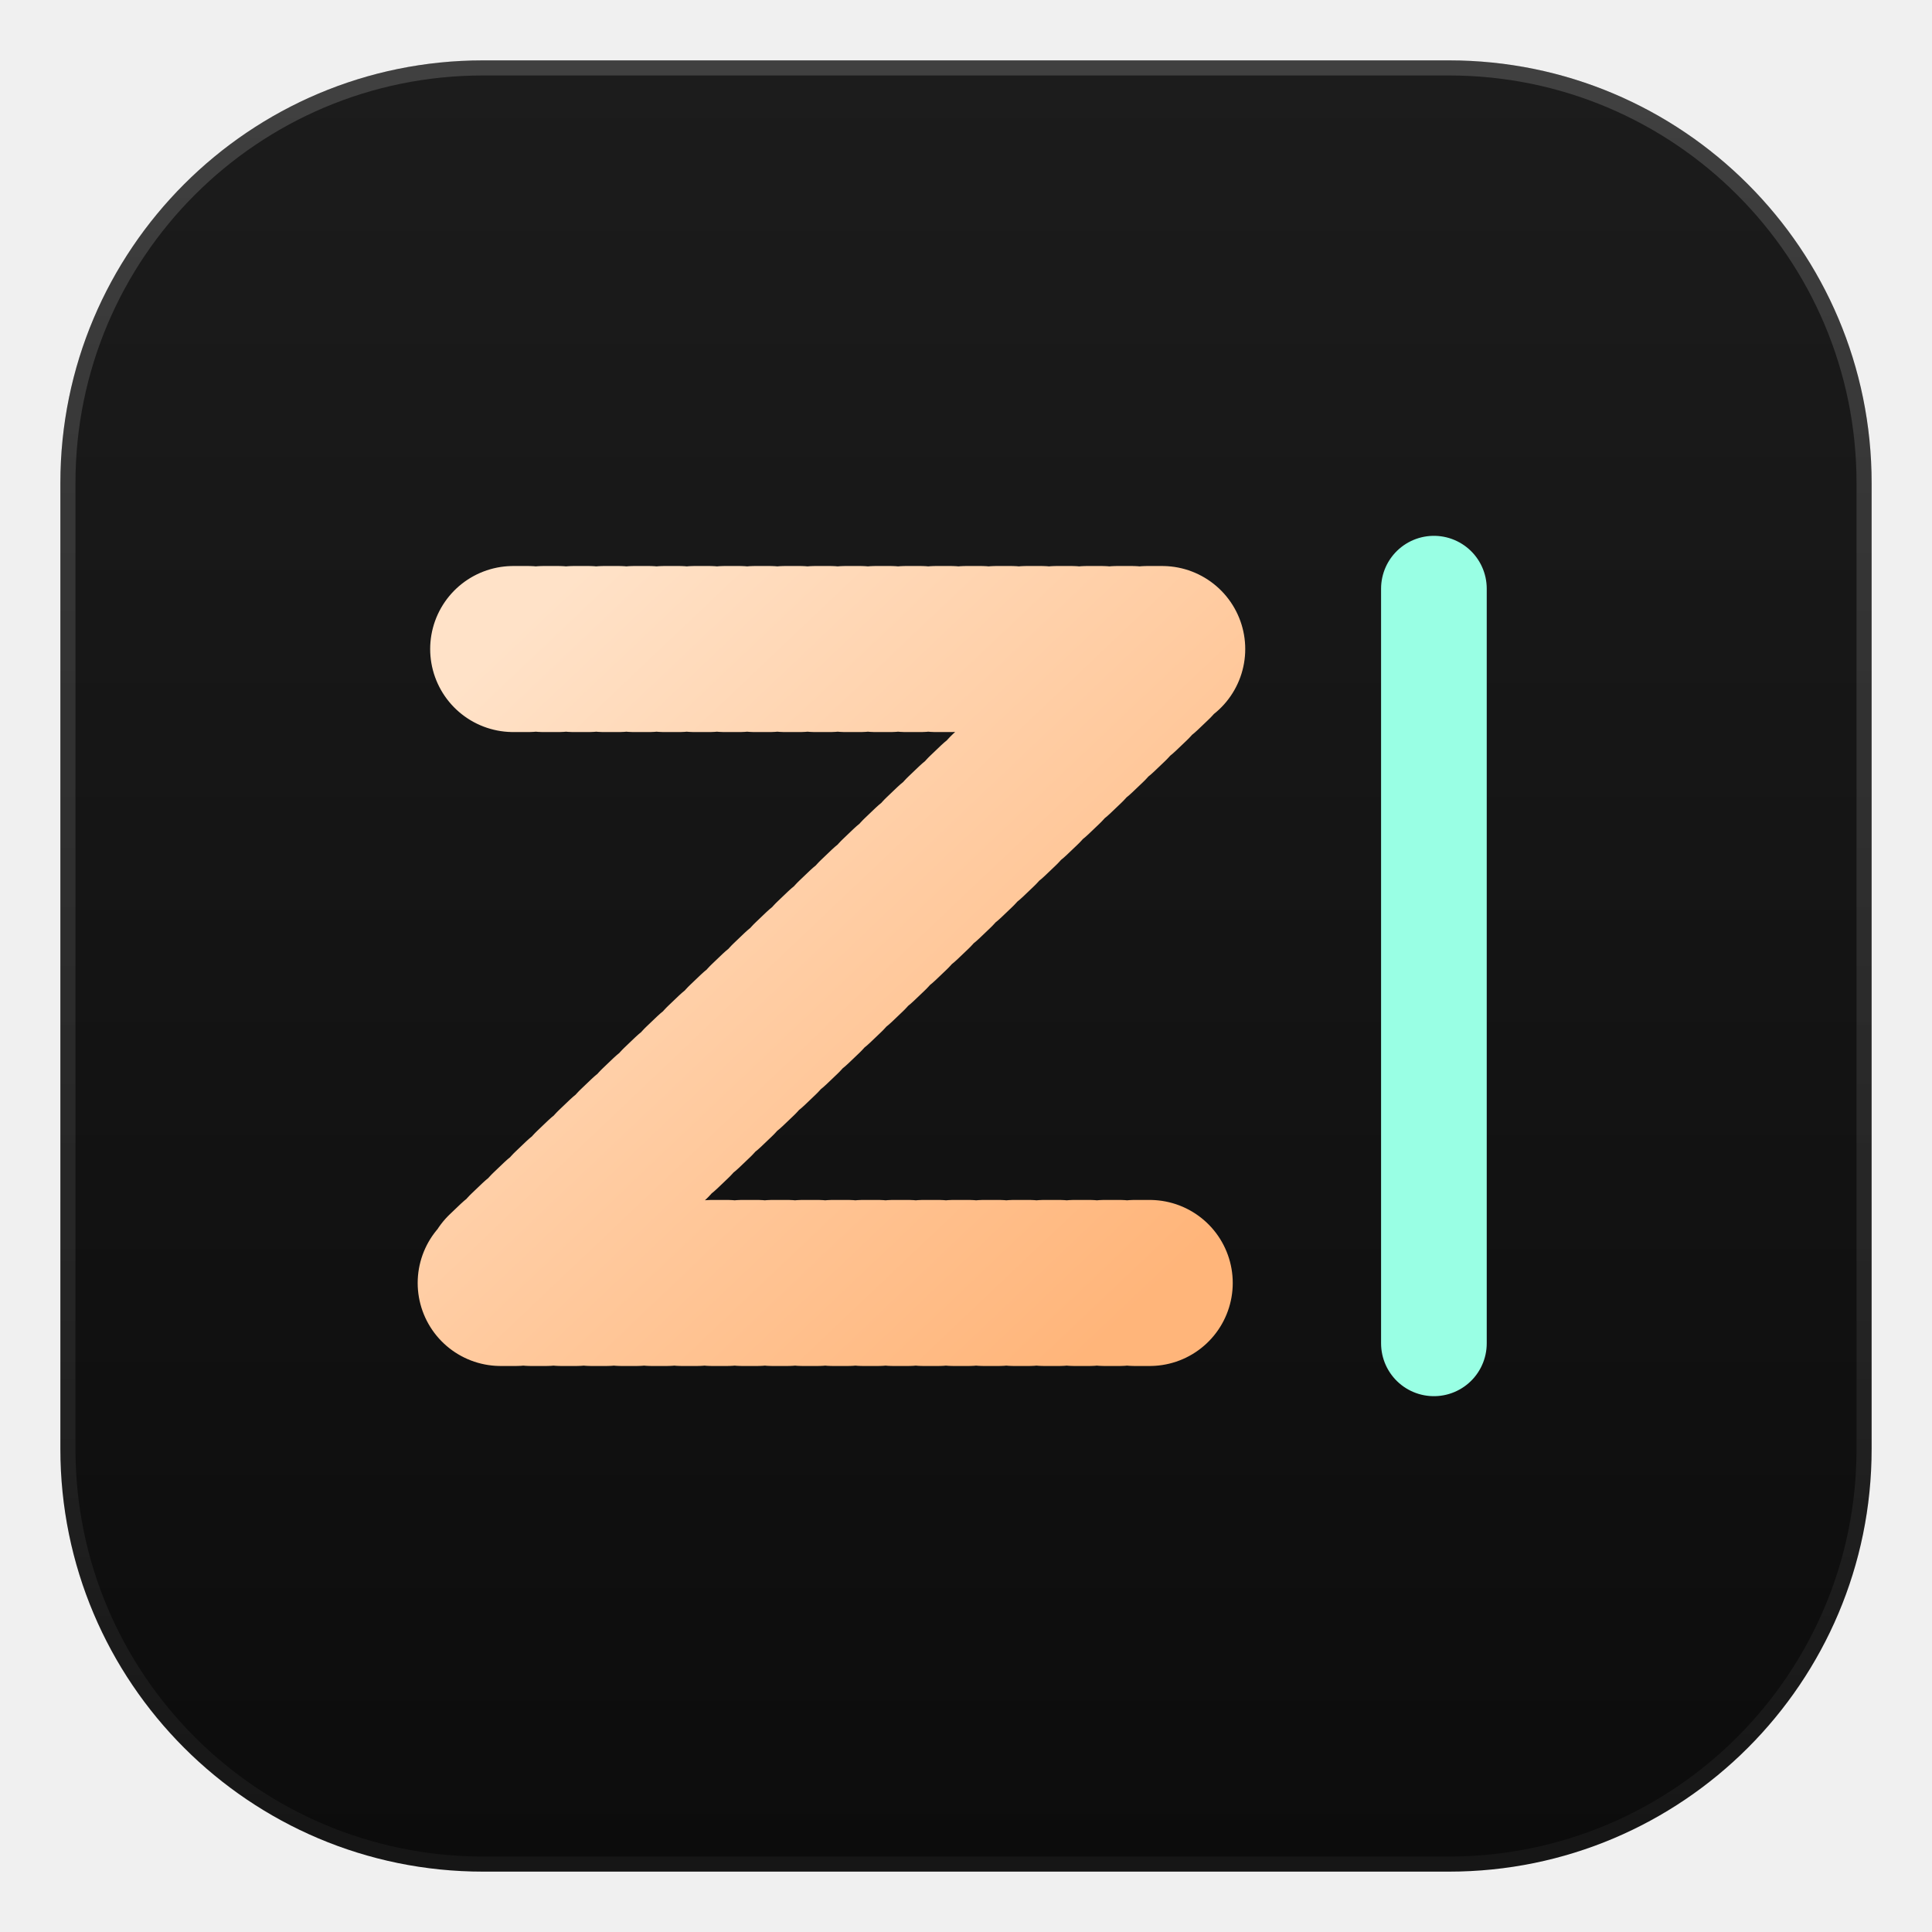
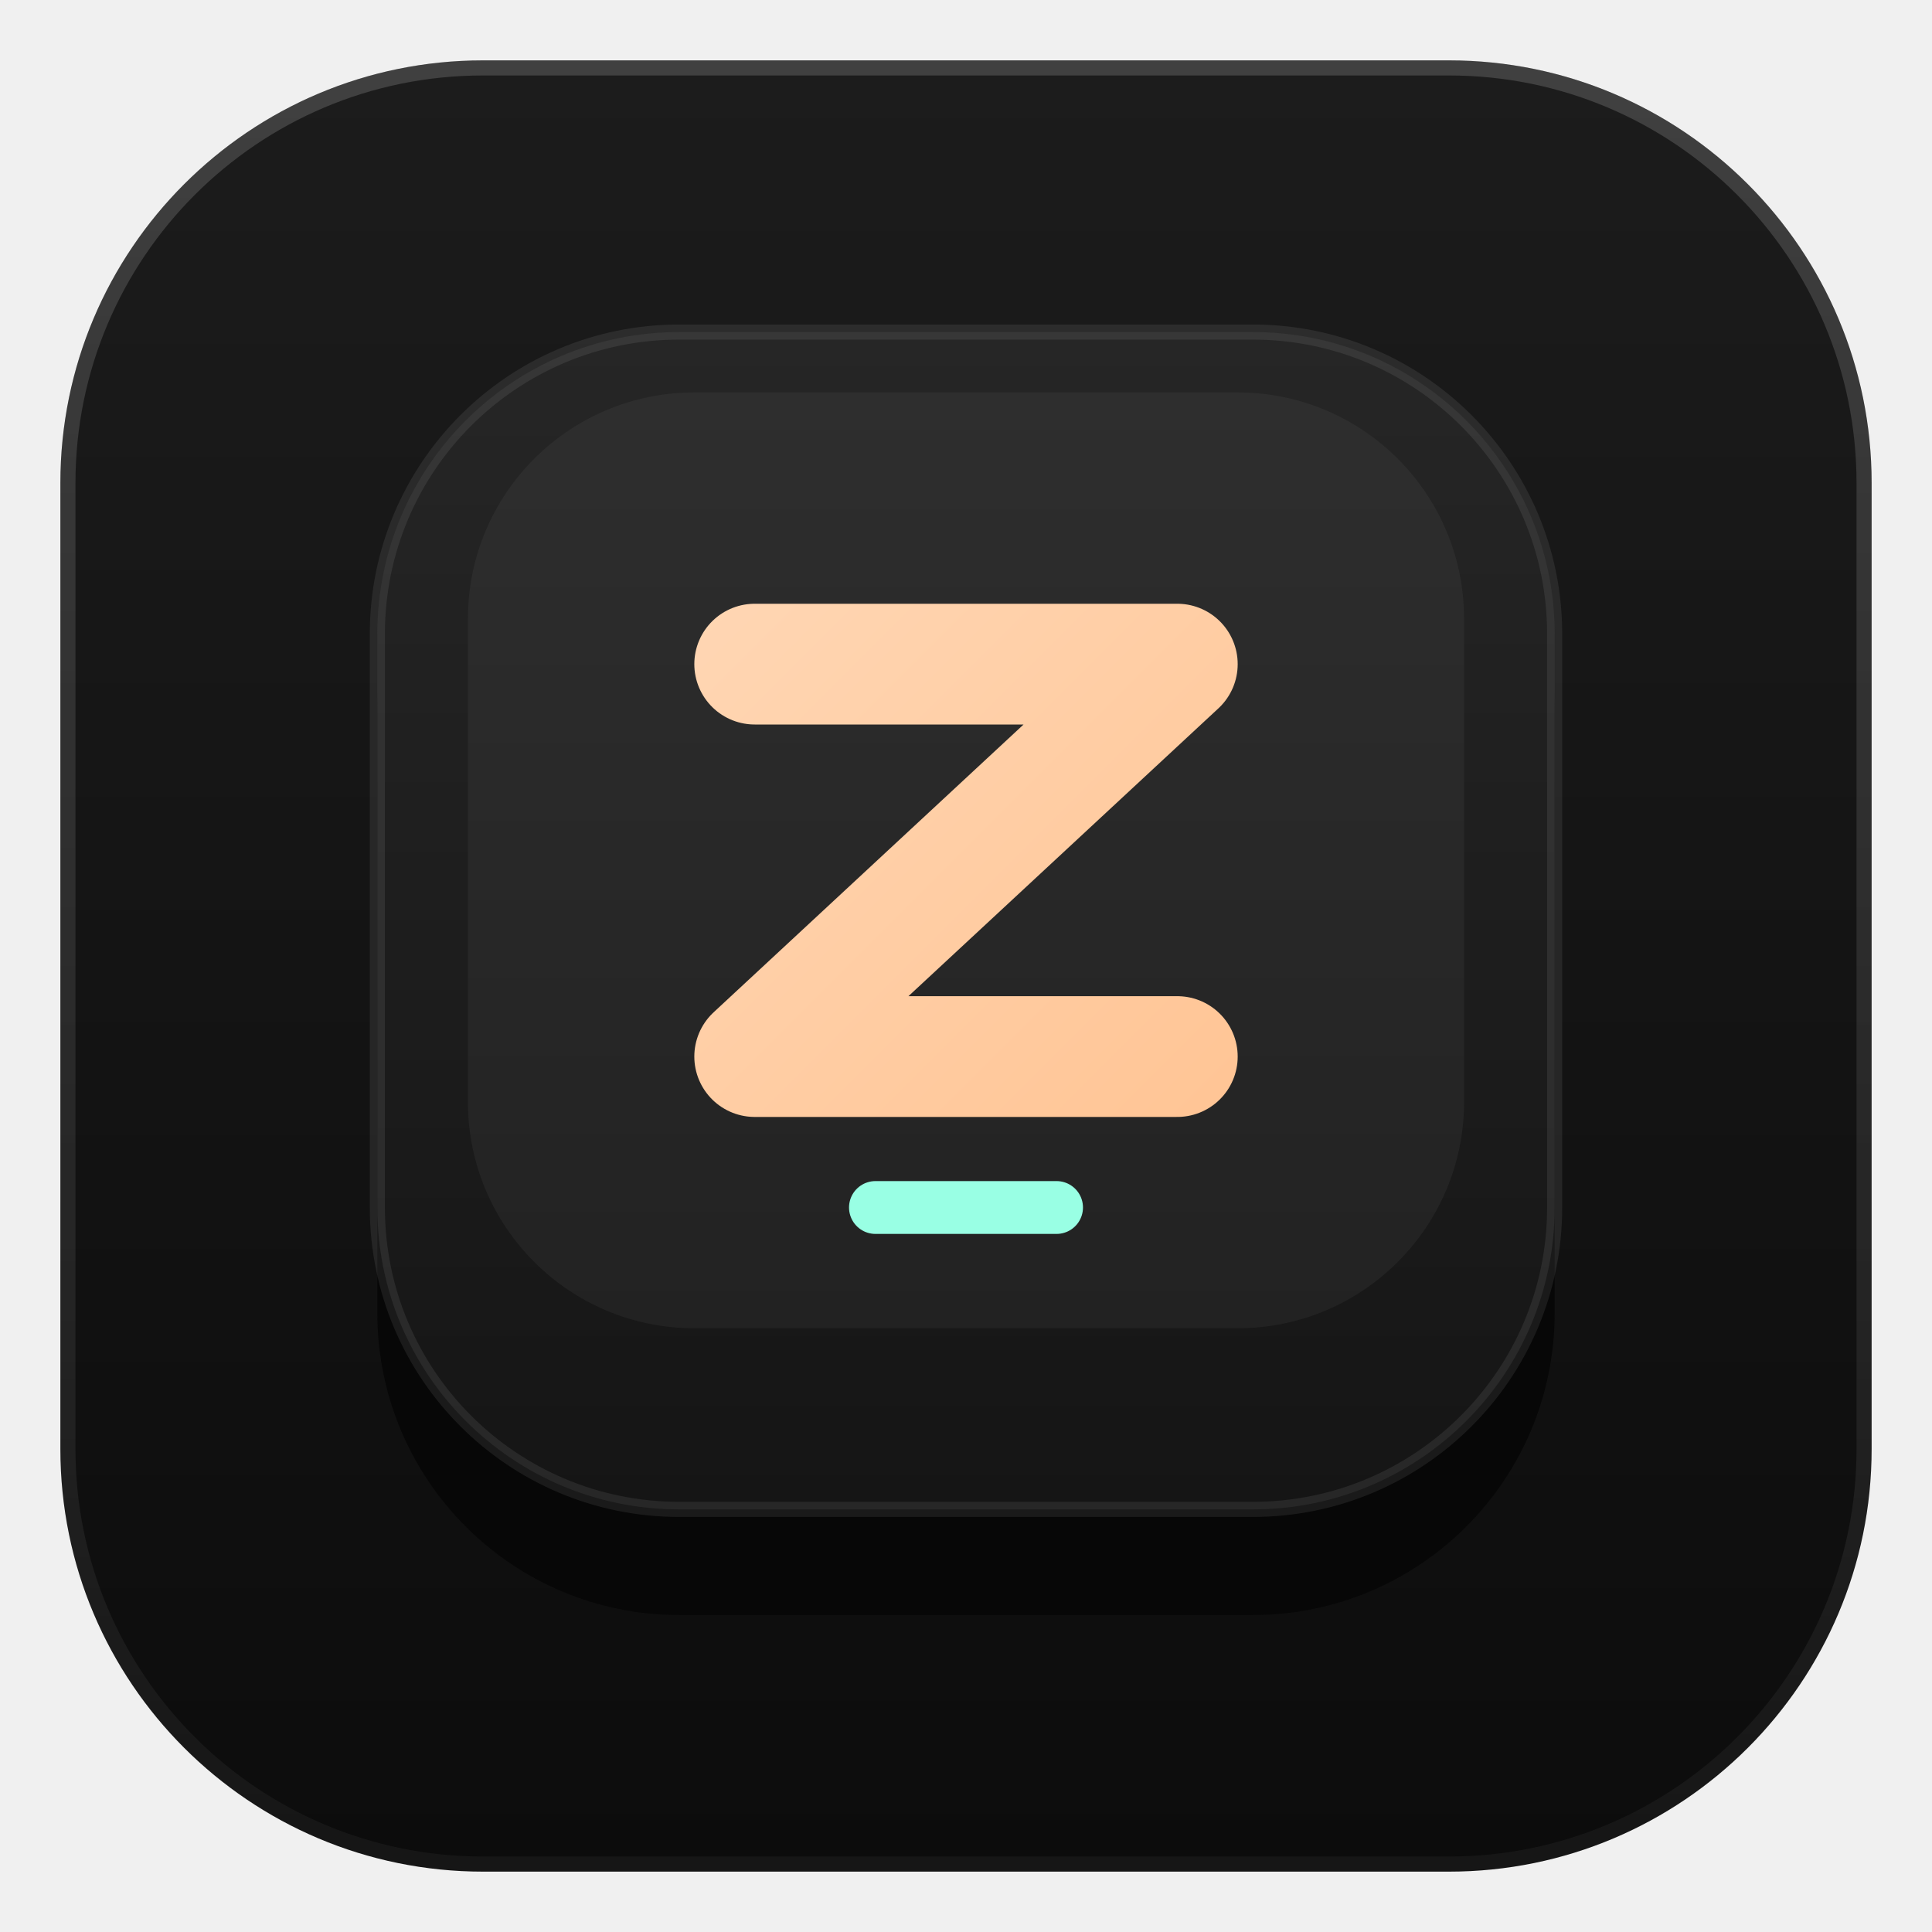
<svg xmlns="http://www.w3.org/2000/svg" viewBox="0 0 128 128" role="img" aria-label="Zencast">
  <style>
-     .z { stroke-dasharray: 1; stroke-dashoffset: 1; animation: draw 0.8s cubic-bezier(0.65, 0, 0.35, 1) 0.1s forwards; }
-     .glow { opacity: 0; animation: glow 0.6s ease-out 0.8s forwards; }
-     .caret { animation: blink 1s steps(1) 0.9s 2; }
-     @keyframes draw { to { stroke-dashoffset: 0; } }
-     @keyframes glow { to { opacity: 0.45; } }
-     @keyframes blink { 50% { opacity: 0; } }
+     .cap { animation: press 0.5s cubic-bezier(0.3, 0, 0.3, 1) 0.4s both; }
+     .legend { animation: glow 0.5s ease-out 0.55s both; }
+     @keyframes press { 40% { transform: translateY(5px); } }
+     @keyframes glow { 40% { opacity: 0.55; } }
    @media (prefers-reduced-motion: reduce) {
-       .z { animation: none; stroke-dashoffset: 0; }
-       .glow { animation: none; opacity: 0.45; }
-       .caret { animation: none; }
+       .cap, .legend { animation: none; }
    }
  </style>
  <defs>
    <linearGradient id="tile" x1="0" y1="0" x2="0" y2="1">
      <stop offset="0" stop-color="#1c1c1c" />
      <stop offset="1" stop-color="#0c0c0c" />
    </linearGradient>
-     <linearGradient id="ink" x1="0" y1="0" x2="1" y2="1">
-       <stop offset="0" stop-color="#ffe2c8" />
-       <stop offset="1" stop-color="#ffb57a" />
-     </linearGradient>
    <linearGradient id="rim" x1="0" y1="0" x2="0" y2="1">
      <stop offset="0" stop-color="#fff" stop-opacity="0.16" />
      <stop offset="1" stop-color="#fff" stop-opacity="0.04" />
    </linearGradient>
-     <filter id="blur" x="-50%" y="-50%" width="200%" height="200%">
-       <feGaussianBlur stdDeviation="7" />
-     </filter>
+     <linearGradient id="cap" x1="0" y1="0" x2="0" y2="1">
+       <stop offset="0" stop-color="#262626" />
+       <stop offset="1" stop-color="#151515" />
+     </linearGradient>
+     <linearGradient id="face" x1="0" y1="0" x2="0" y2="1">
+       <stop offset="0" stop-color="#2e2e2e" />
+       <stop offset="1" stop-color="#222" />
+     </linearGradient>
+     <linearGradient id="ink" gradientUnits="userSpaceOnUse" x1="20" y1="20" x2="108" y2="108">
+       <stop offset="0" stop-color="#ffe2c8" />
+       <stop offset="1" stop-color="#ffb57a" />
+     </linearGradient>
  </defs>
  <rect x="4" y="4" width="120" height="120" rx="28" fill="url(#tile)" />
  <rect x="4.5" y="4.5" width="119" height="119" rx="27.5" fill="none" stroke="url(#rim)" />
-   <path class="glow" d="M33 43H77L33 85H77" fill="none" stroke="#ffc799" stroke-width="12" stroke-linecap="round" stroke-linejoin="round" filter="url(#blur)" />
-   <path class="z" pathLength="1" d="M33 43H77L33 85H77" fill="none" stroke="url(#ink)" stroke-width="11" stroke-linecap="round" stroke-linejoin="round" />
-   <path class="caret" d="M95 39V89" stroke="#99ffe4" stroke-width="7" stroke-linecap="round" />
+   <rect x="25" y="27" width="78" height="80" rx="20" fill="#070707" />
+   <g class="cap">
+     <rect x="25" y="22" width="78" height="78" rx="20" fill="url(#cap)" stroke="#fff" stroke-opacity="0.08" />
+     <rect x="31" y="26" width="66" height="62" rx="15" fill="url(#face)" />
+     <path class="legend" d="M50 44H78L50 70H78" fill="none" stroke="url(#ink)" stroke-width="8" stroke-linecap="round" stroke-linejoin="round" />
+     <path d="M58 80H70" stroke="#99ffe4" stroke-width="3.5" stroke-linecap="round" />
+   </g>
</svg>
